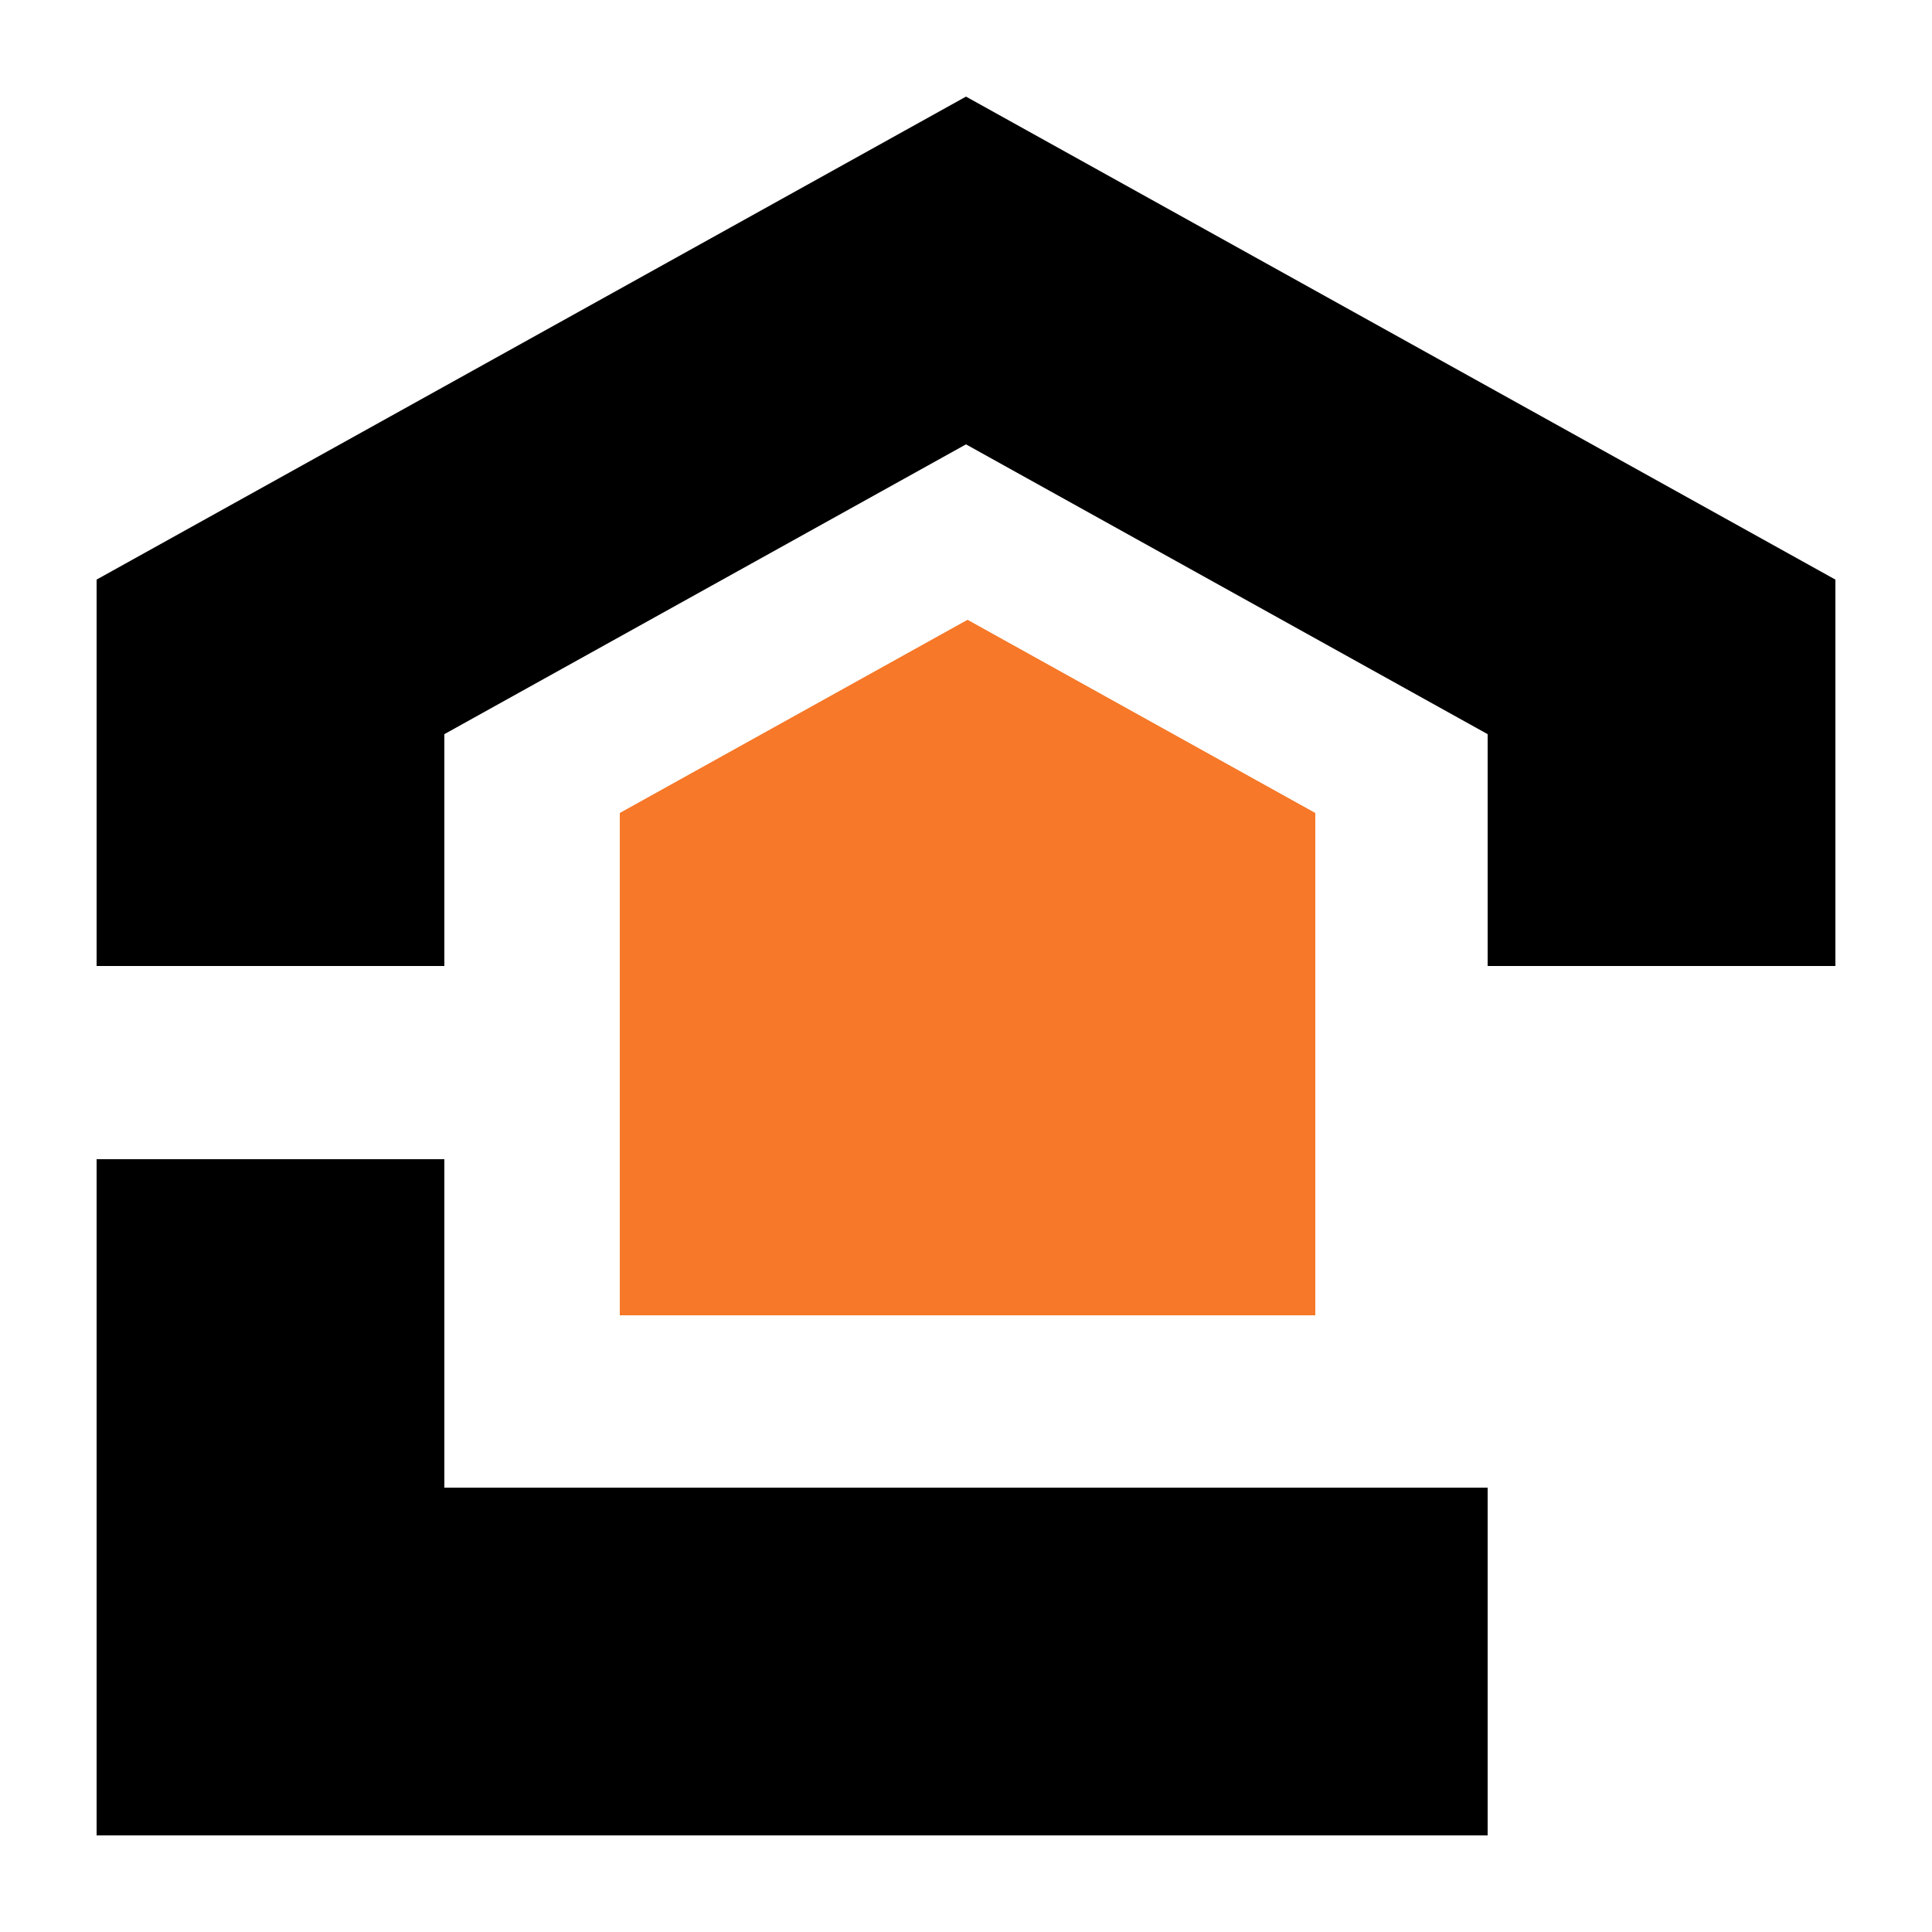
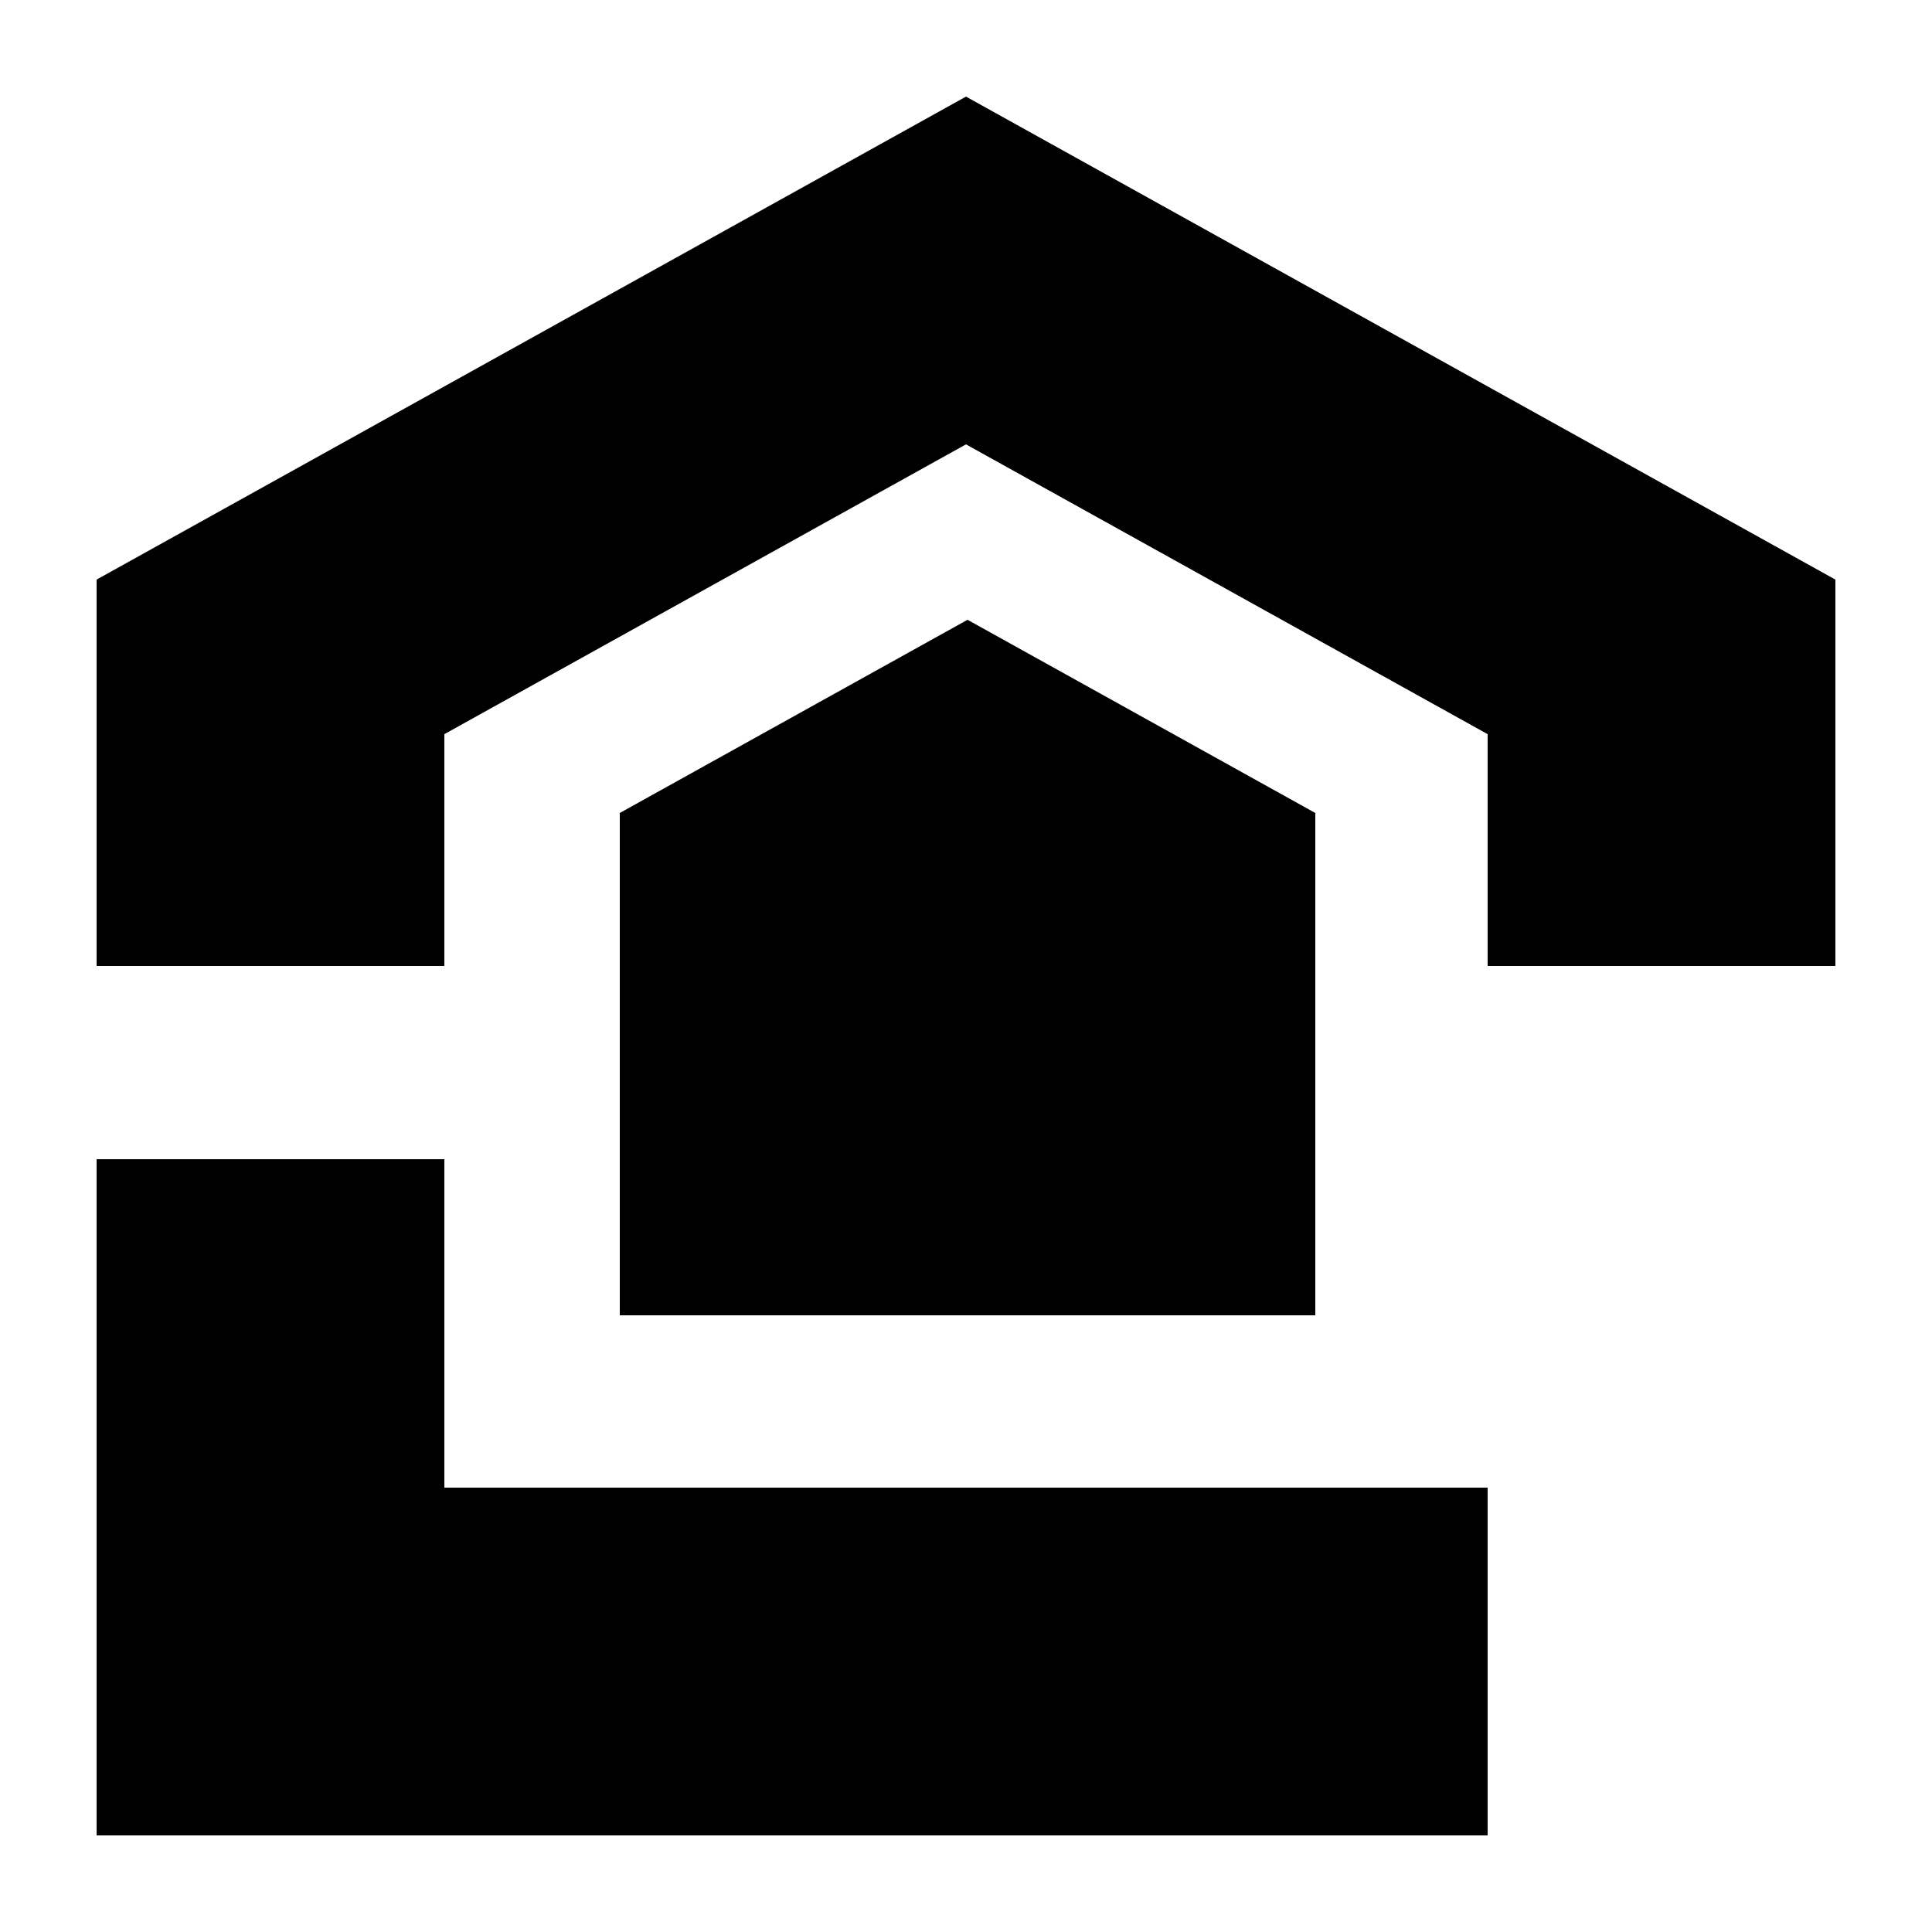
<svg xmlns="http://www.w3.org/2000/svg" version="1.2" viewBox="0 0 1000 1000" width="1000" height="1000">
  <style>
		.s0 { fill: #000000 } 
- 		.s1 { fill: #f67828 } 
	</style>
  <g id="Cartella 1">
    <path id="Livello 2 copy 3" fill-rule="evenodd" class="s0" d="m770 770v180h-720v-350h180v170zm180-270h-180v-120l-270-150-270 150v120h-180v-200l450-250 450 250z" />
-     <path id="Livello 2 copy 5" class="s1" d="m320.8 680.8v-260l180-100 180 100v260z" />
+     <path id="Livello 2 copy 5" class="s0" d="m320.8 680.8v-260l180-100 180 100v260z" />
  </g>
</svg>
